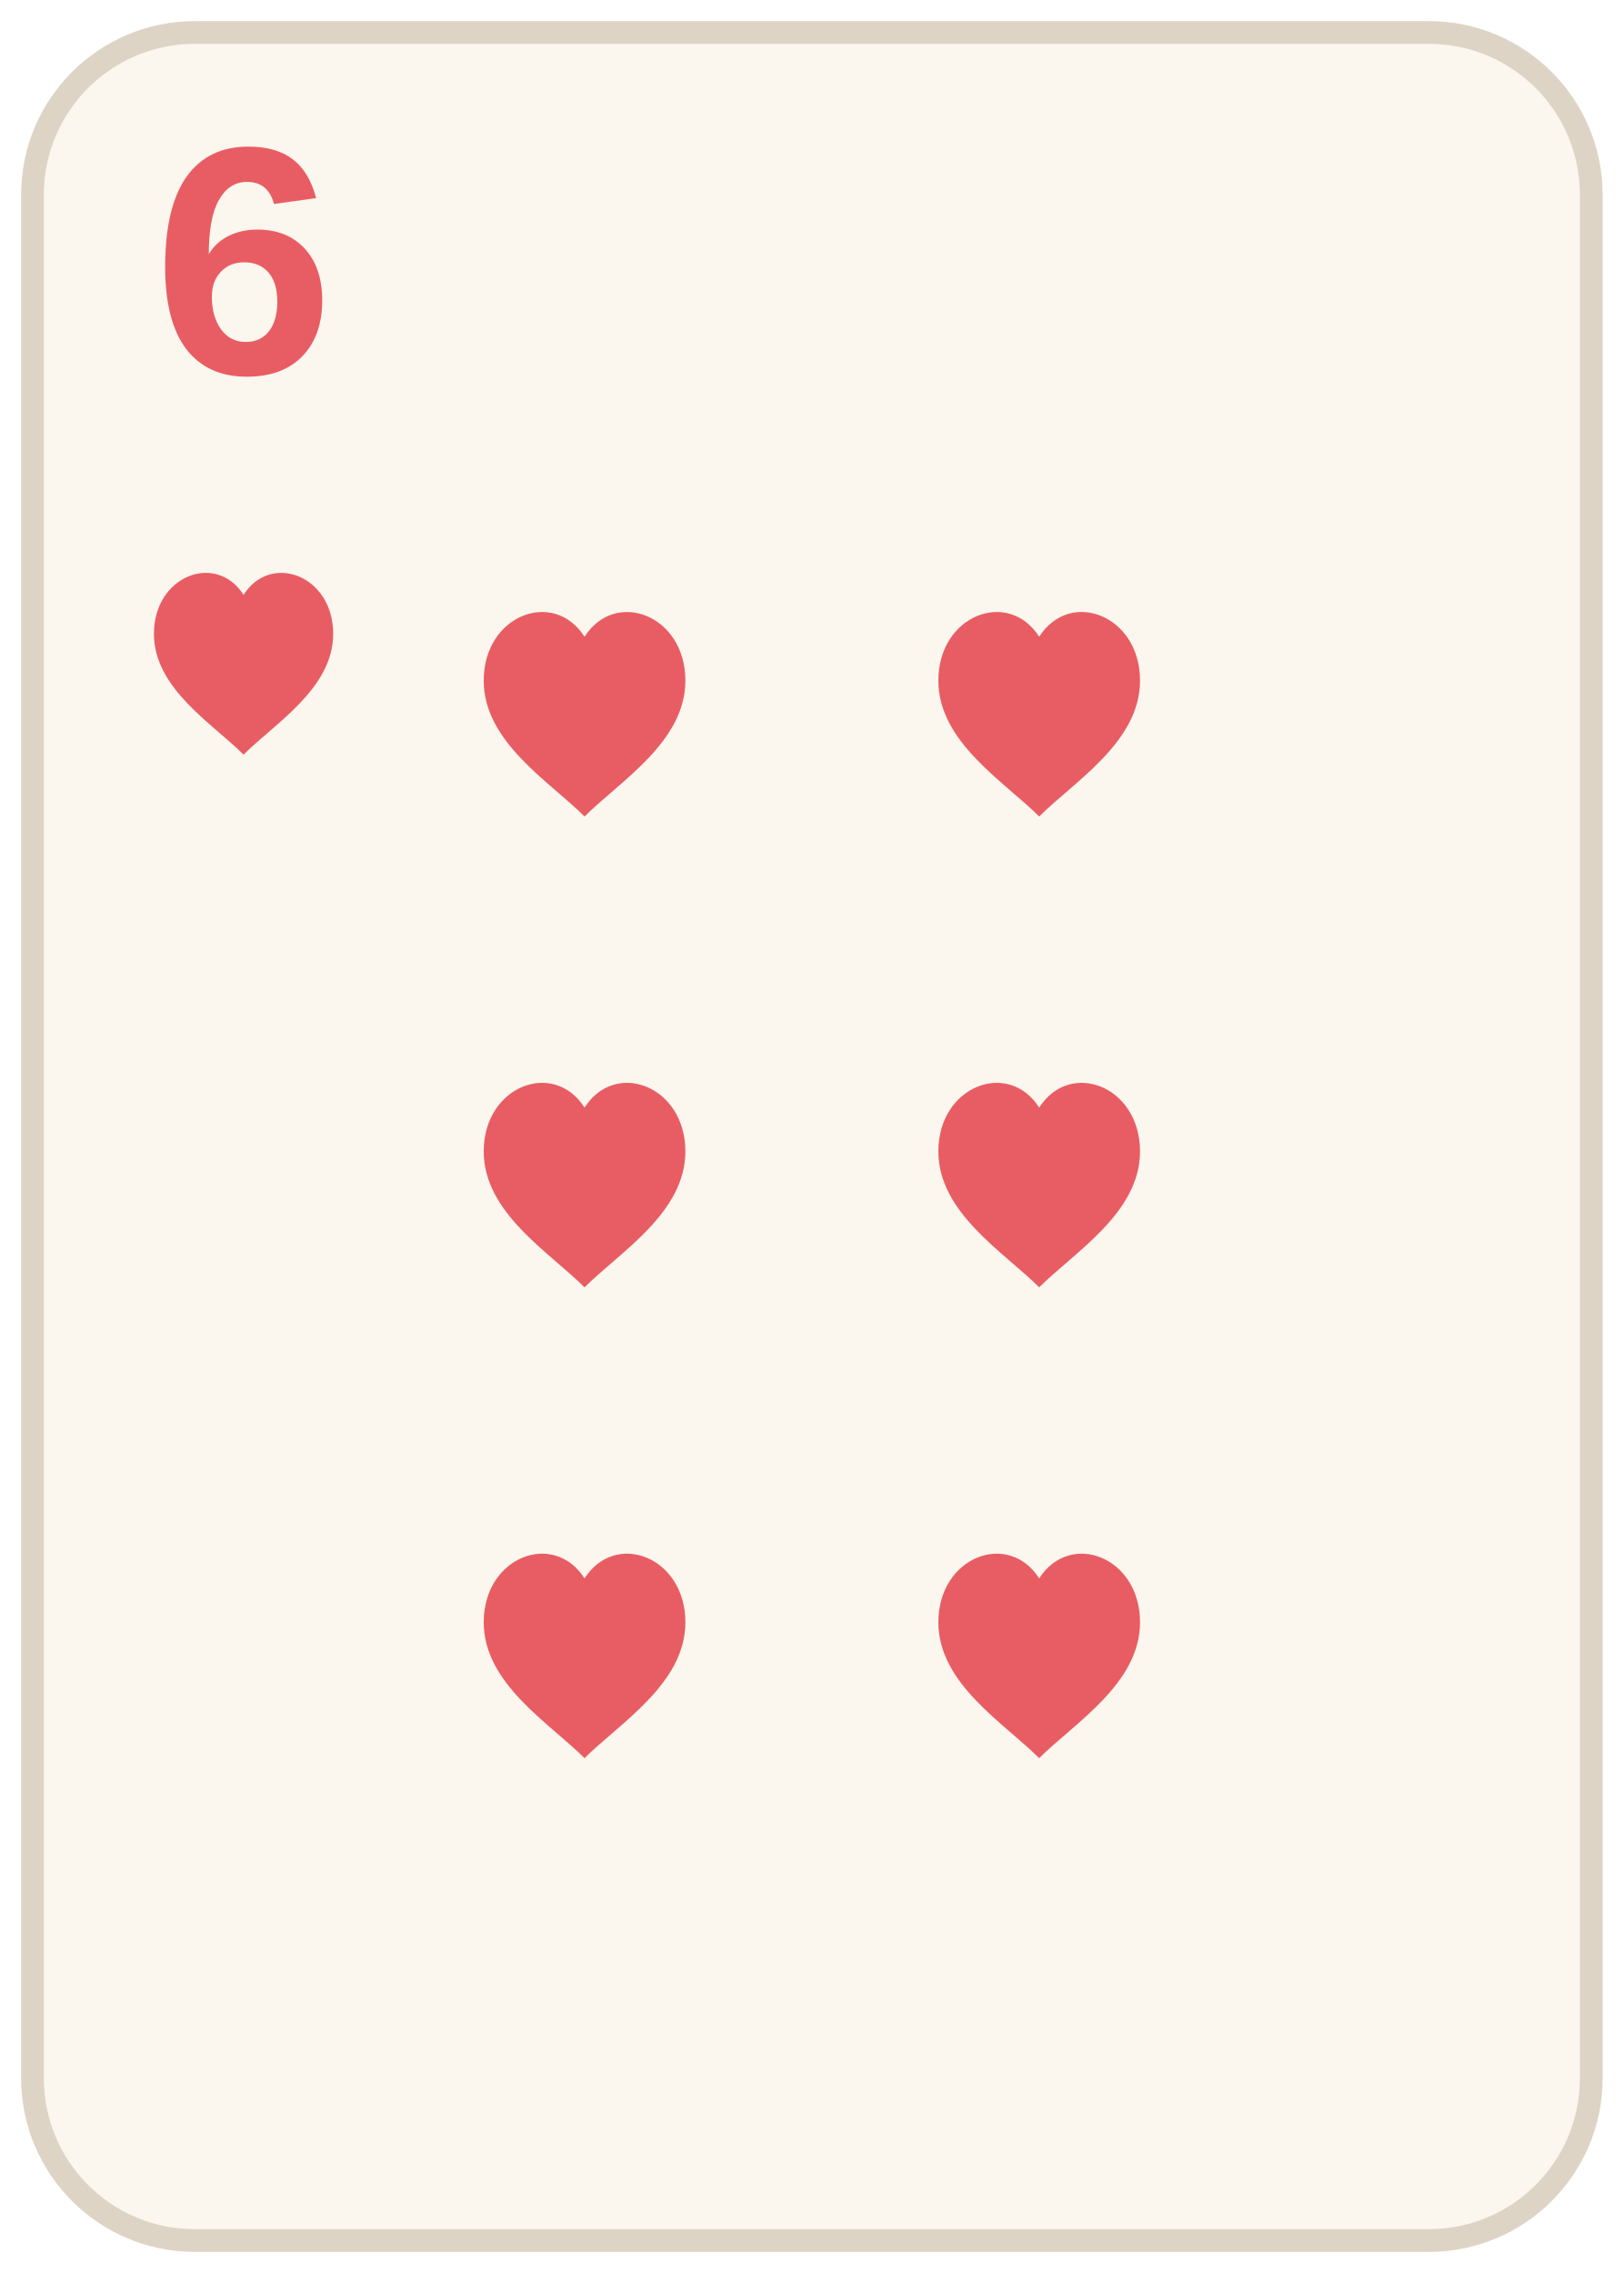
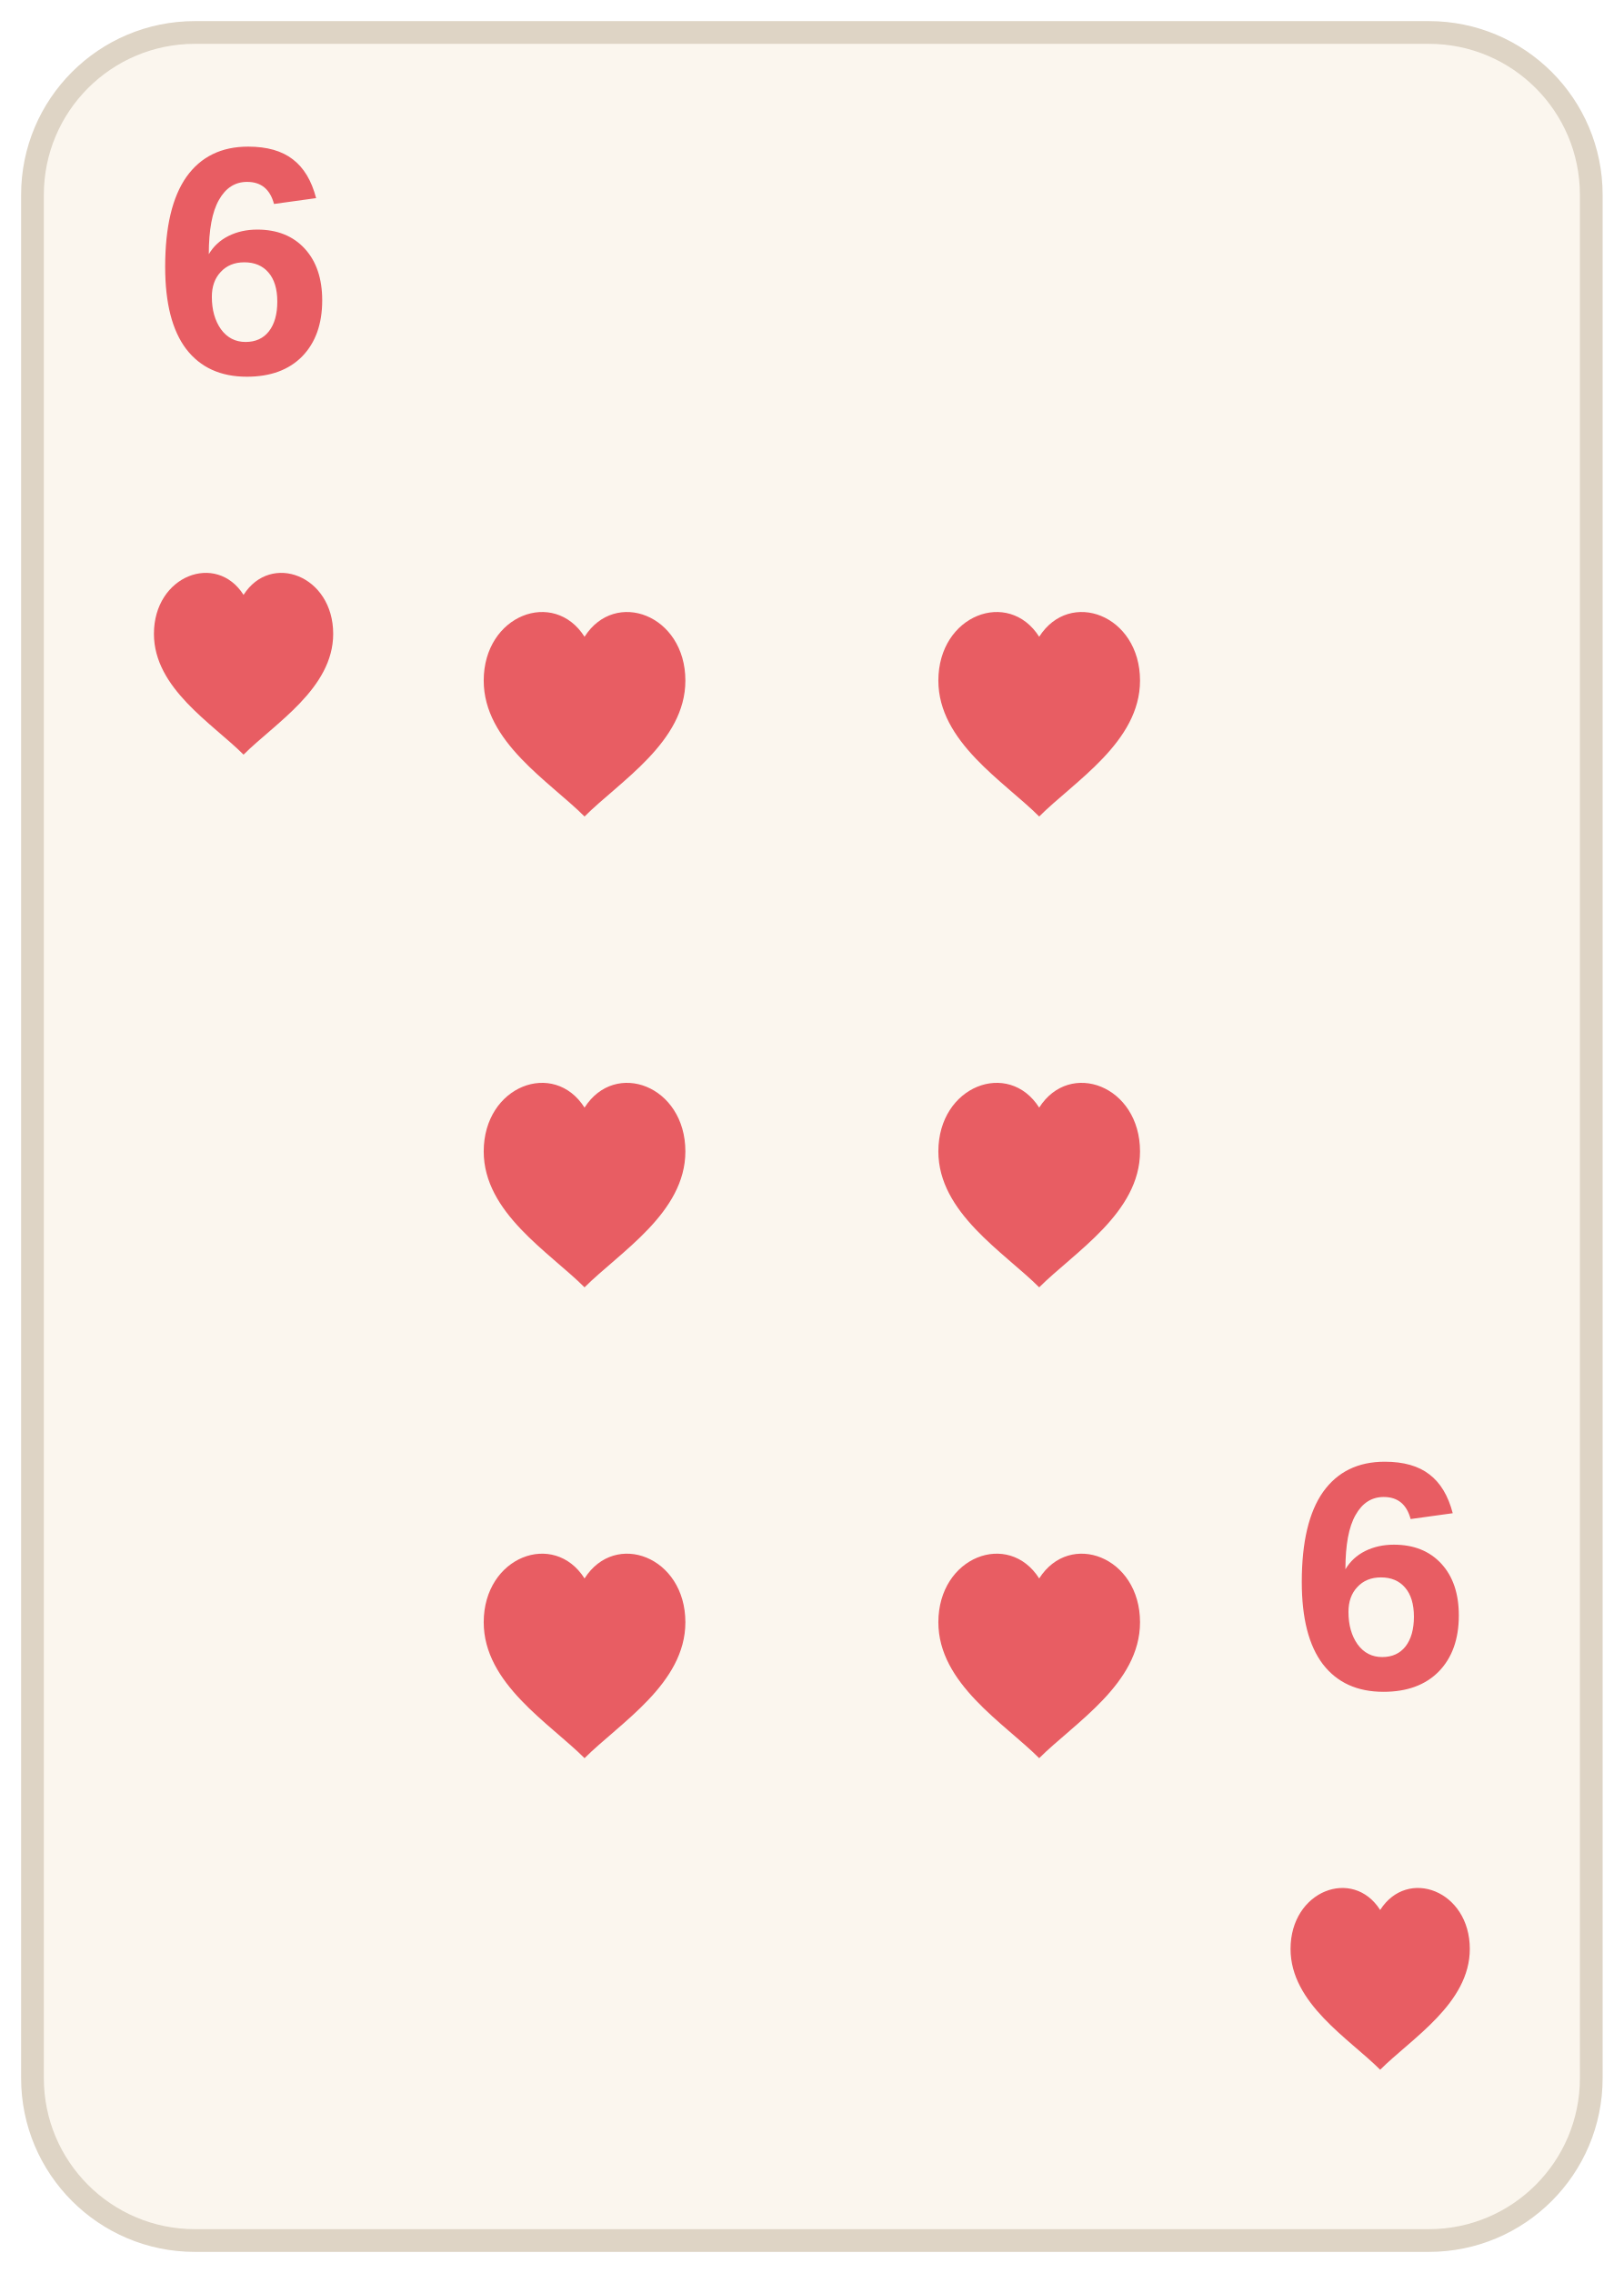
<svg xmlns="http://www.w3.org/2000/svg" viewBox="0 0 100 140" role="img" aria-label="6 of Hearts">
  <rect x="2" y="2" width="96" height="136" rx="10" fill="#fbf6ee" stroke="#ded4c5" stroke-width="1.4" />
  <g font-family="Haskoy,-apple-system,BlinkMacSystemFont,'Segoe UI',Arial,sans-serif">
    <text x="15" y="23" fill="#e85d63" font-size="20" font-weight="700" text-anchor="middle">6</text>
    <path fill="#e85d63" d="M0-7C-7-18-23-12-23 3c0 14 15 23 23 31C8 26 23 17 23 3 23-12 7-18 0-7Z" transform="translate(15 40) scale(0.24) translate(0 -7)" />
  </g>
  <g>
    <path fill="#e85d63" d="M0-7C-7-18-23-12-23 3c0 14 15 23 23 31C8 26 23 17 23 3 23-12 7-18 0-7Z" transform="translate(36 43) scale(0.27) translate(0 -7)" />
    <path fill="#e85d63" d="M0-7C-7-18-23-12-23 3c0 14 15 23 23 31C8 26 23 17 23 3 23-12 7-18 0-7Z" transform="translate(64 43) scale(0.27) translate(0 -7)" />
    <path fill="#e85d63" d="M0-7C-7-18-23-12-23 3c0 14 15 23 23 31C8 26 23 17 23 3 23-12 7-18 0-7Z" transform="translate(36 72) scale(0.27) translate(0 -7)" />
    <path fill="#e85d63" d="M0-7C-7-18-23-12-23 3c0 14 15 23 23 31C8 26 23 17 23 3 23-12 7-18 0-7Z" transform="translate(64 72) scale(0.27) translate(0 -7)" />
    <path fill="#e85d63" d="M0-7C-7-18-23-12-23 3c0 14 15 23 23 31C8 26 23 17 23 3 23-12 7-18 0-7Z" transform="translate(36 101) scale(0.27) translate(0 -7)" />
    <path fill="#e85d63" d="M0-7C-7-18-23-12-23 3c0 14 15 23 23 31C8 26 23 17 23 3 23-12 7-18 0-7Z" transform="translate(64 101) scale(0.27) translate(0 -7)" />
  </g>
+   <g data-card-corner="bottom-right" font-family="Haskoy,-apple-system,BlinkMacSystemFont,'Segoe UI',Arial,sans-serif">
+     <text x="85" y="104" fill="#e85d63" font-size="20" font-weight="700" text-anchor="middle">6</text>
+     <path fill="#e85d63" d="M0-7C-7-18-23-12-23 3c0 14 15 23 23 31C8 26 23 17 23 3 23-12 7-18 0-7Z" transform="translate(85 121) scale(0.24) translate(0 -7)" />
+   </g>
</svg>
